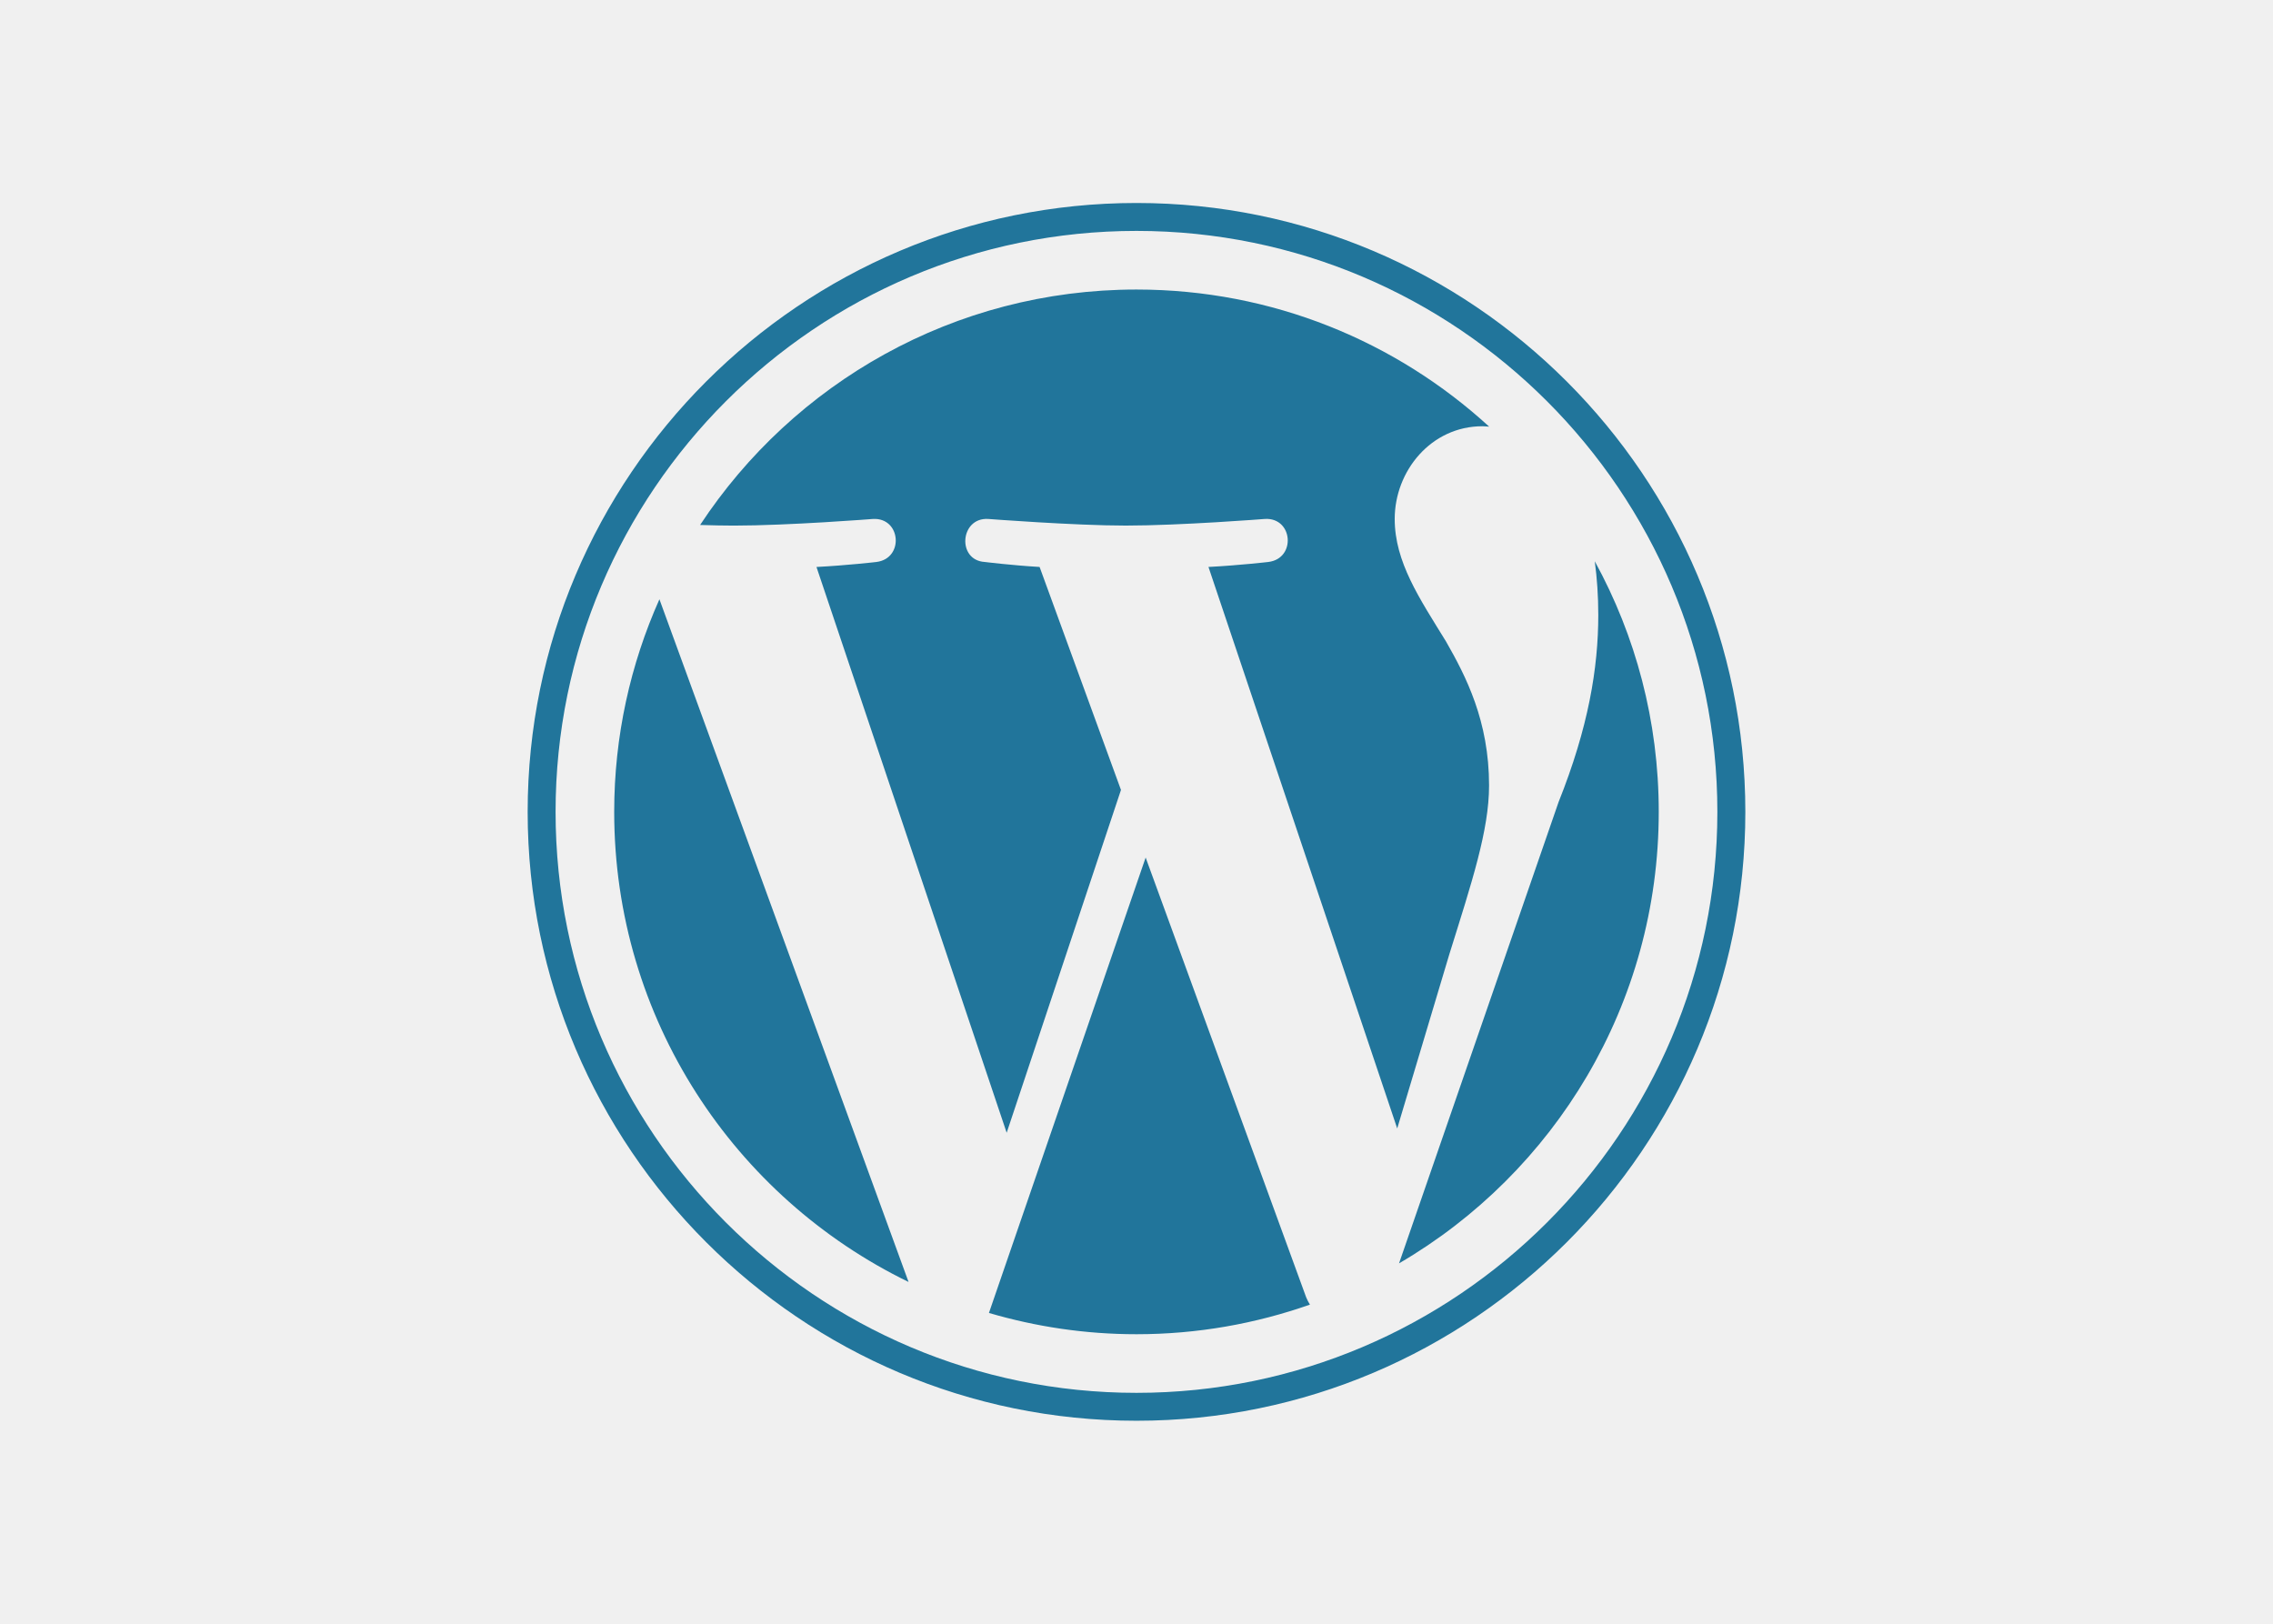
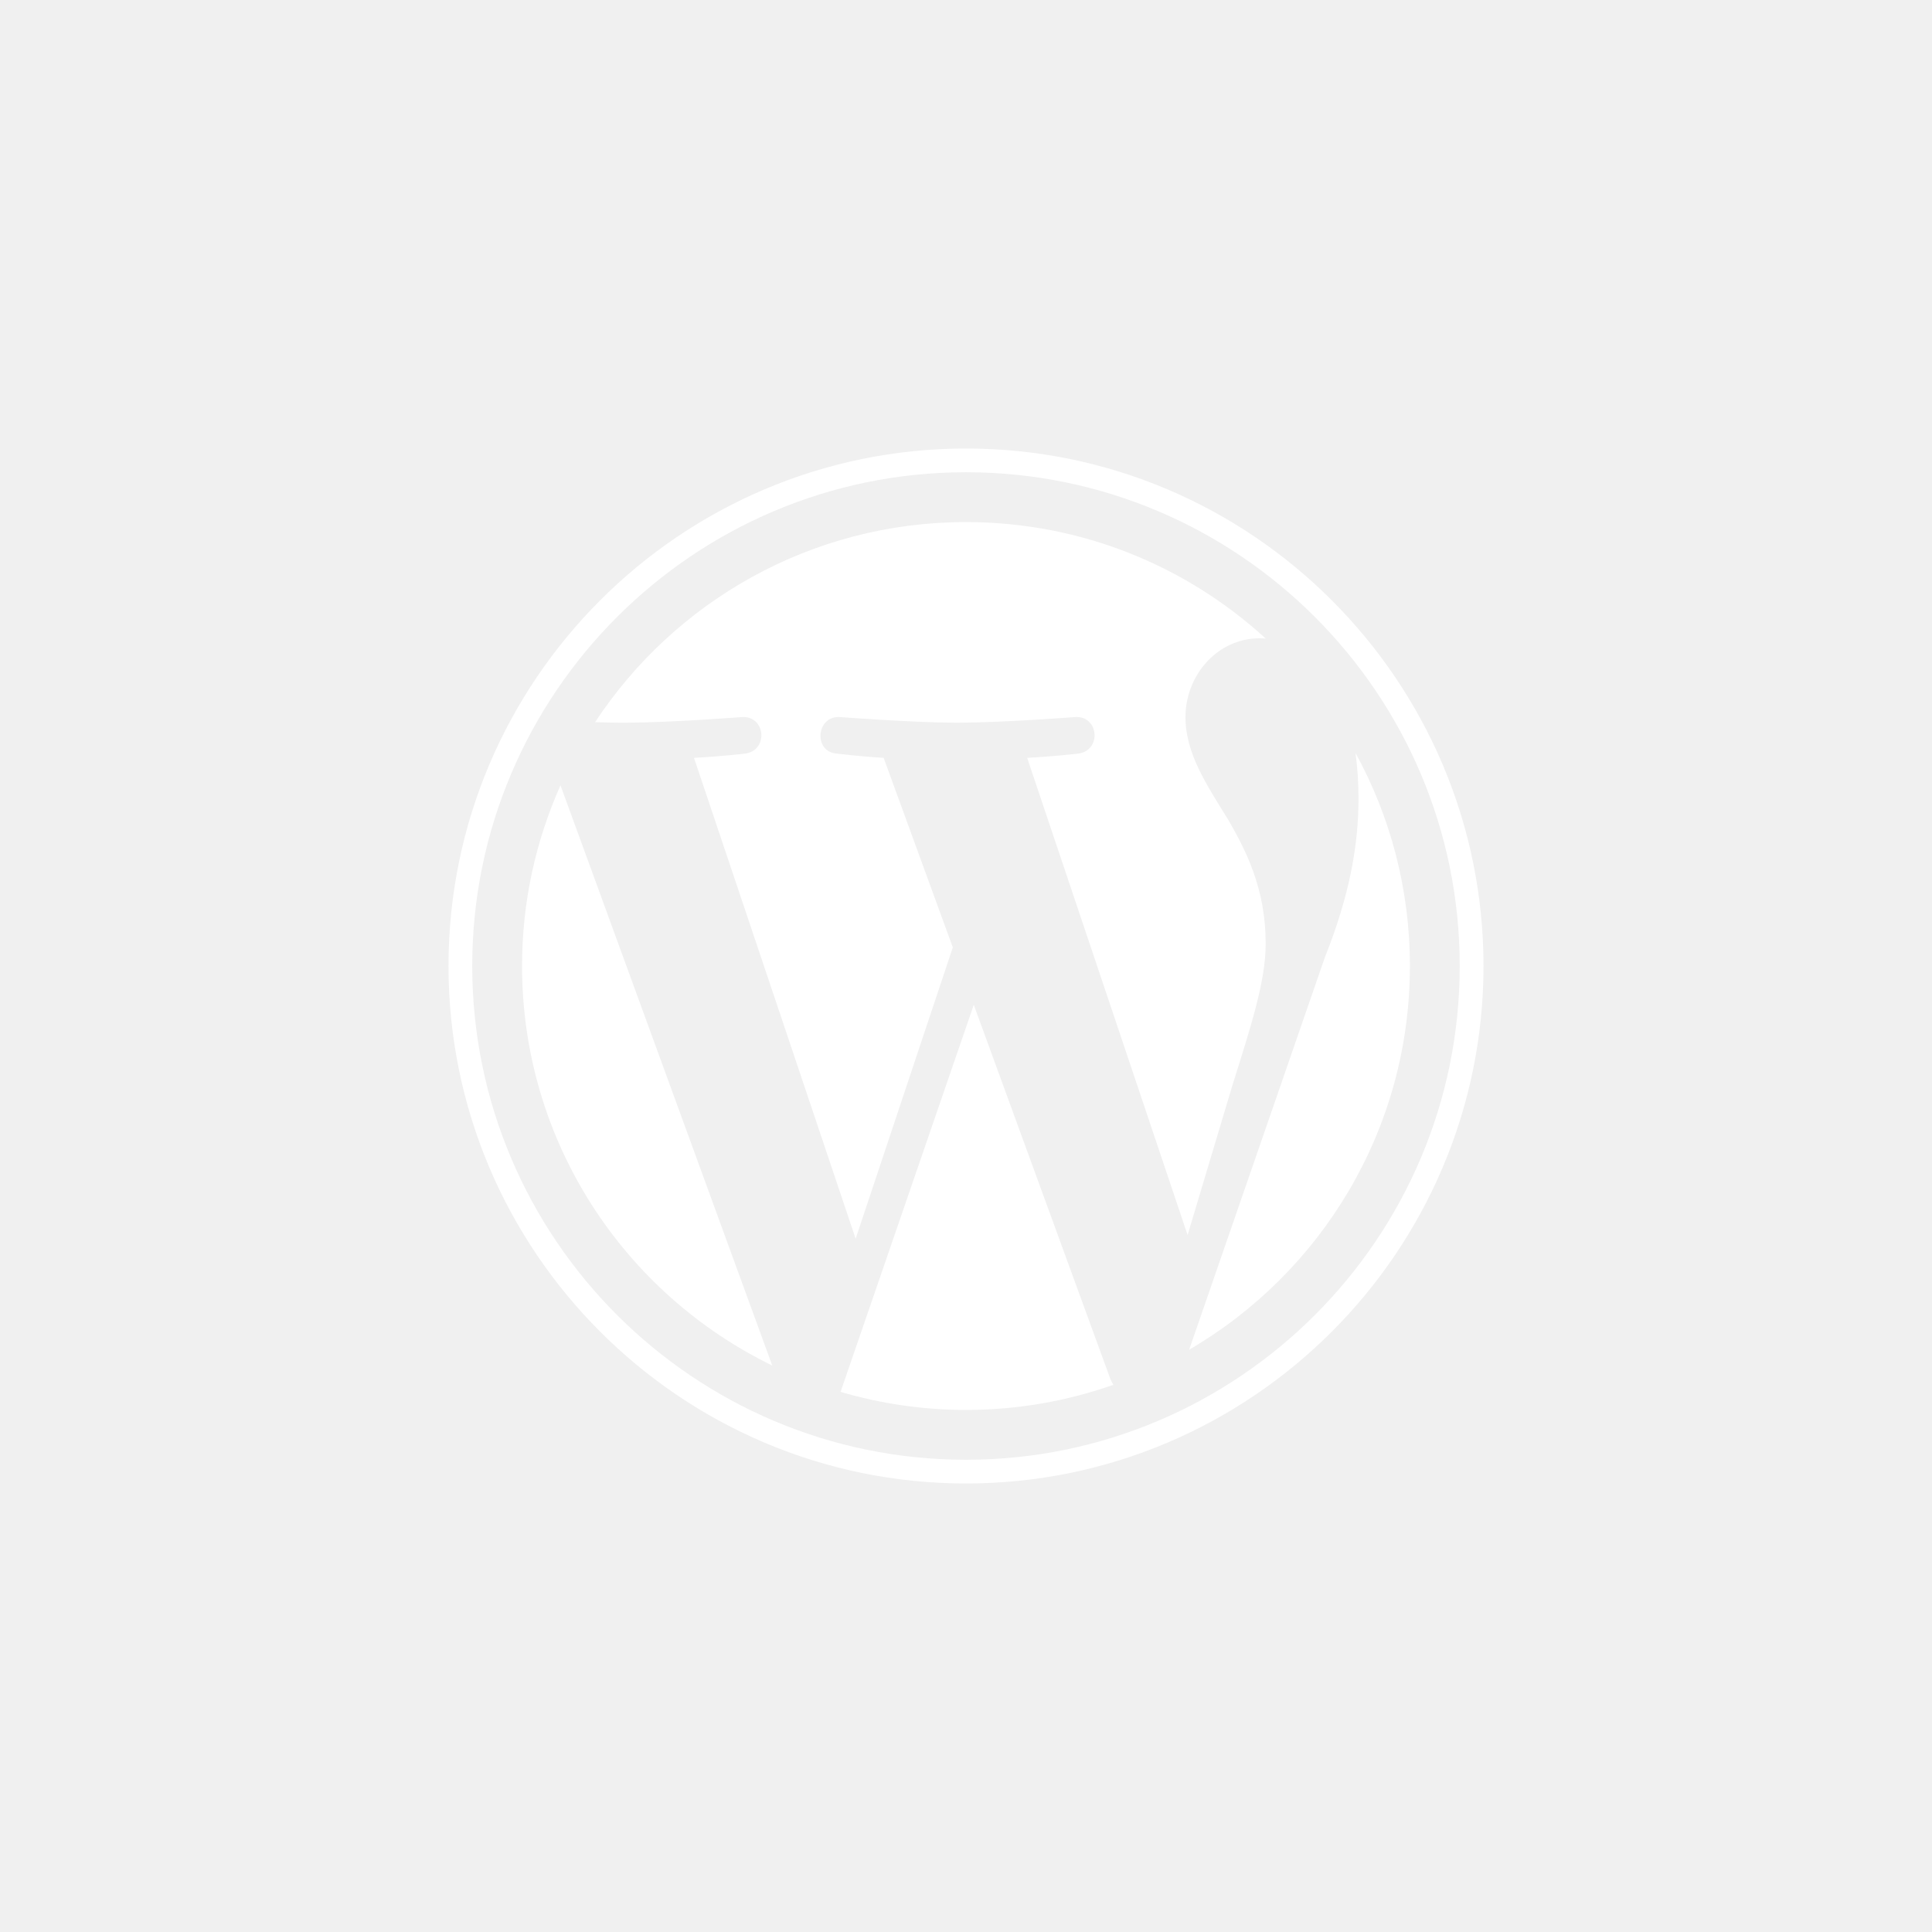
- <svg xmlns="http://www.w3.org/2000/svg" clip-rule="evenodd" fill-rule="evenodd" stroke-linejoin="round" stroke-miterlimit="2" viewBox="0 0 560 400">
-   <g fill="#21759b" fill-rule="nonzero" transform="matrix(2.44844 0 0 2.44844 130 50.0049)">
+ <svg xmlns="http://www.w3.org/2000/svg" clip-rule="evenodd" fill-rule="evenodd" stroke-linejoin="round" stroke-miterlimit="2" width="34" height="34" viewBox="0 0 560 400">
+   <g fill="white" fill-rule="nonzero" transform="matrix(2.44844 0 0 2.44844 130 50.0049)">
    <path d="m8.708 61.26c0 20.802 12.089 38.779 29.619 47.298l-25.069-68.686c-2.916 6.536-4.55 13.769-4.55 21.388z" />
    <path d="m96.74 58.608c0-6.495-2.333-10.993-4.334-14.494-2.664-4.329-5.161-7.995-5.161-12.324 0-4.831 3.664-9.328 8.825-9.328.233 0 .454.029.681.042-9.35-8.566-21.807-13.796-35.489-13.796-18.36 0-34.513 9.42-43.91 23.688 1.233.037 2.395.063 3.382.063 5.497 0 14.006-.667 14.006-.667 2.833-.167 3.167 3.994.337 4.329 0 0-2.847.335-6.015.501l19.138 56.925 11.501-34.493-8.188-22.434c-2.83-.166-5.511-.501-5.511-.501-2.832-.166-2.5-4.496.332-4.329 0 0 8.679.667 13.843.667 5.496 0 14.006-.667 14.006-.667 2.835-.167 3.168 3.994.337 4.329 0 0-2.853.335-6.015.501l18.992 56.494 5.242-17.517c2.272-7.269 4.001-12.49 4.001-16.989z" />
    <path d="m62.184 65.857-15.768 45.819c4.708 1.384 9.687 2.141 14.846 2.141 6.12 0 11.989-1.058 17.452-2.979-.141-.225-.269-.464-.374-.724z" />
    <path d="m107.376 36.046c.226 1.674.354 3.471.354 5.404 0 5.333-.996 11.328-3.996 18.824l-16.053 46.413c15.624-9.111 26.133-26.038 26.133-45.426.001-9.137-2.333-17.729-6.438-25.215z" />
    <path d="m61.262 0c-33.779 0-61.262 27.481-61.262 61.26 0 33.783 27.483 61.263 61.262 61.263 33.778 0 61.265-27.48 61.265-61.263-.001-33.779-27.487-61.26-61.265-61.26zm0 119.715c-32.23 0-58.453-26.223-58.453-58.455 0-32.23 26.222-58.451 58.453-58.451 32.229 0 58.45 26.221 58.45 58.451 0 32.232-26.221 58.455-58.45 58.455z" />
  </g>
</svg>
